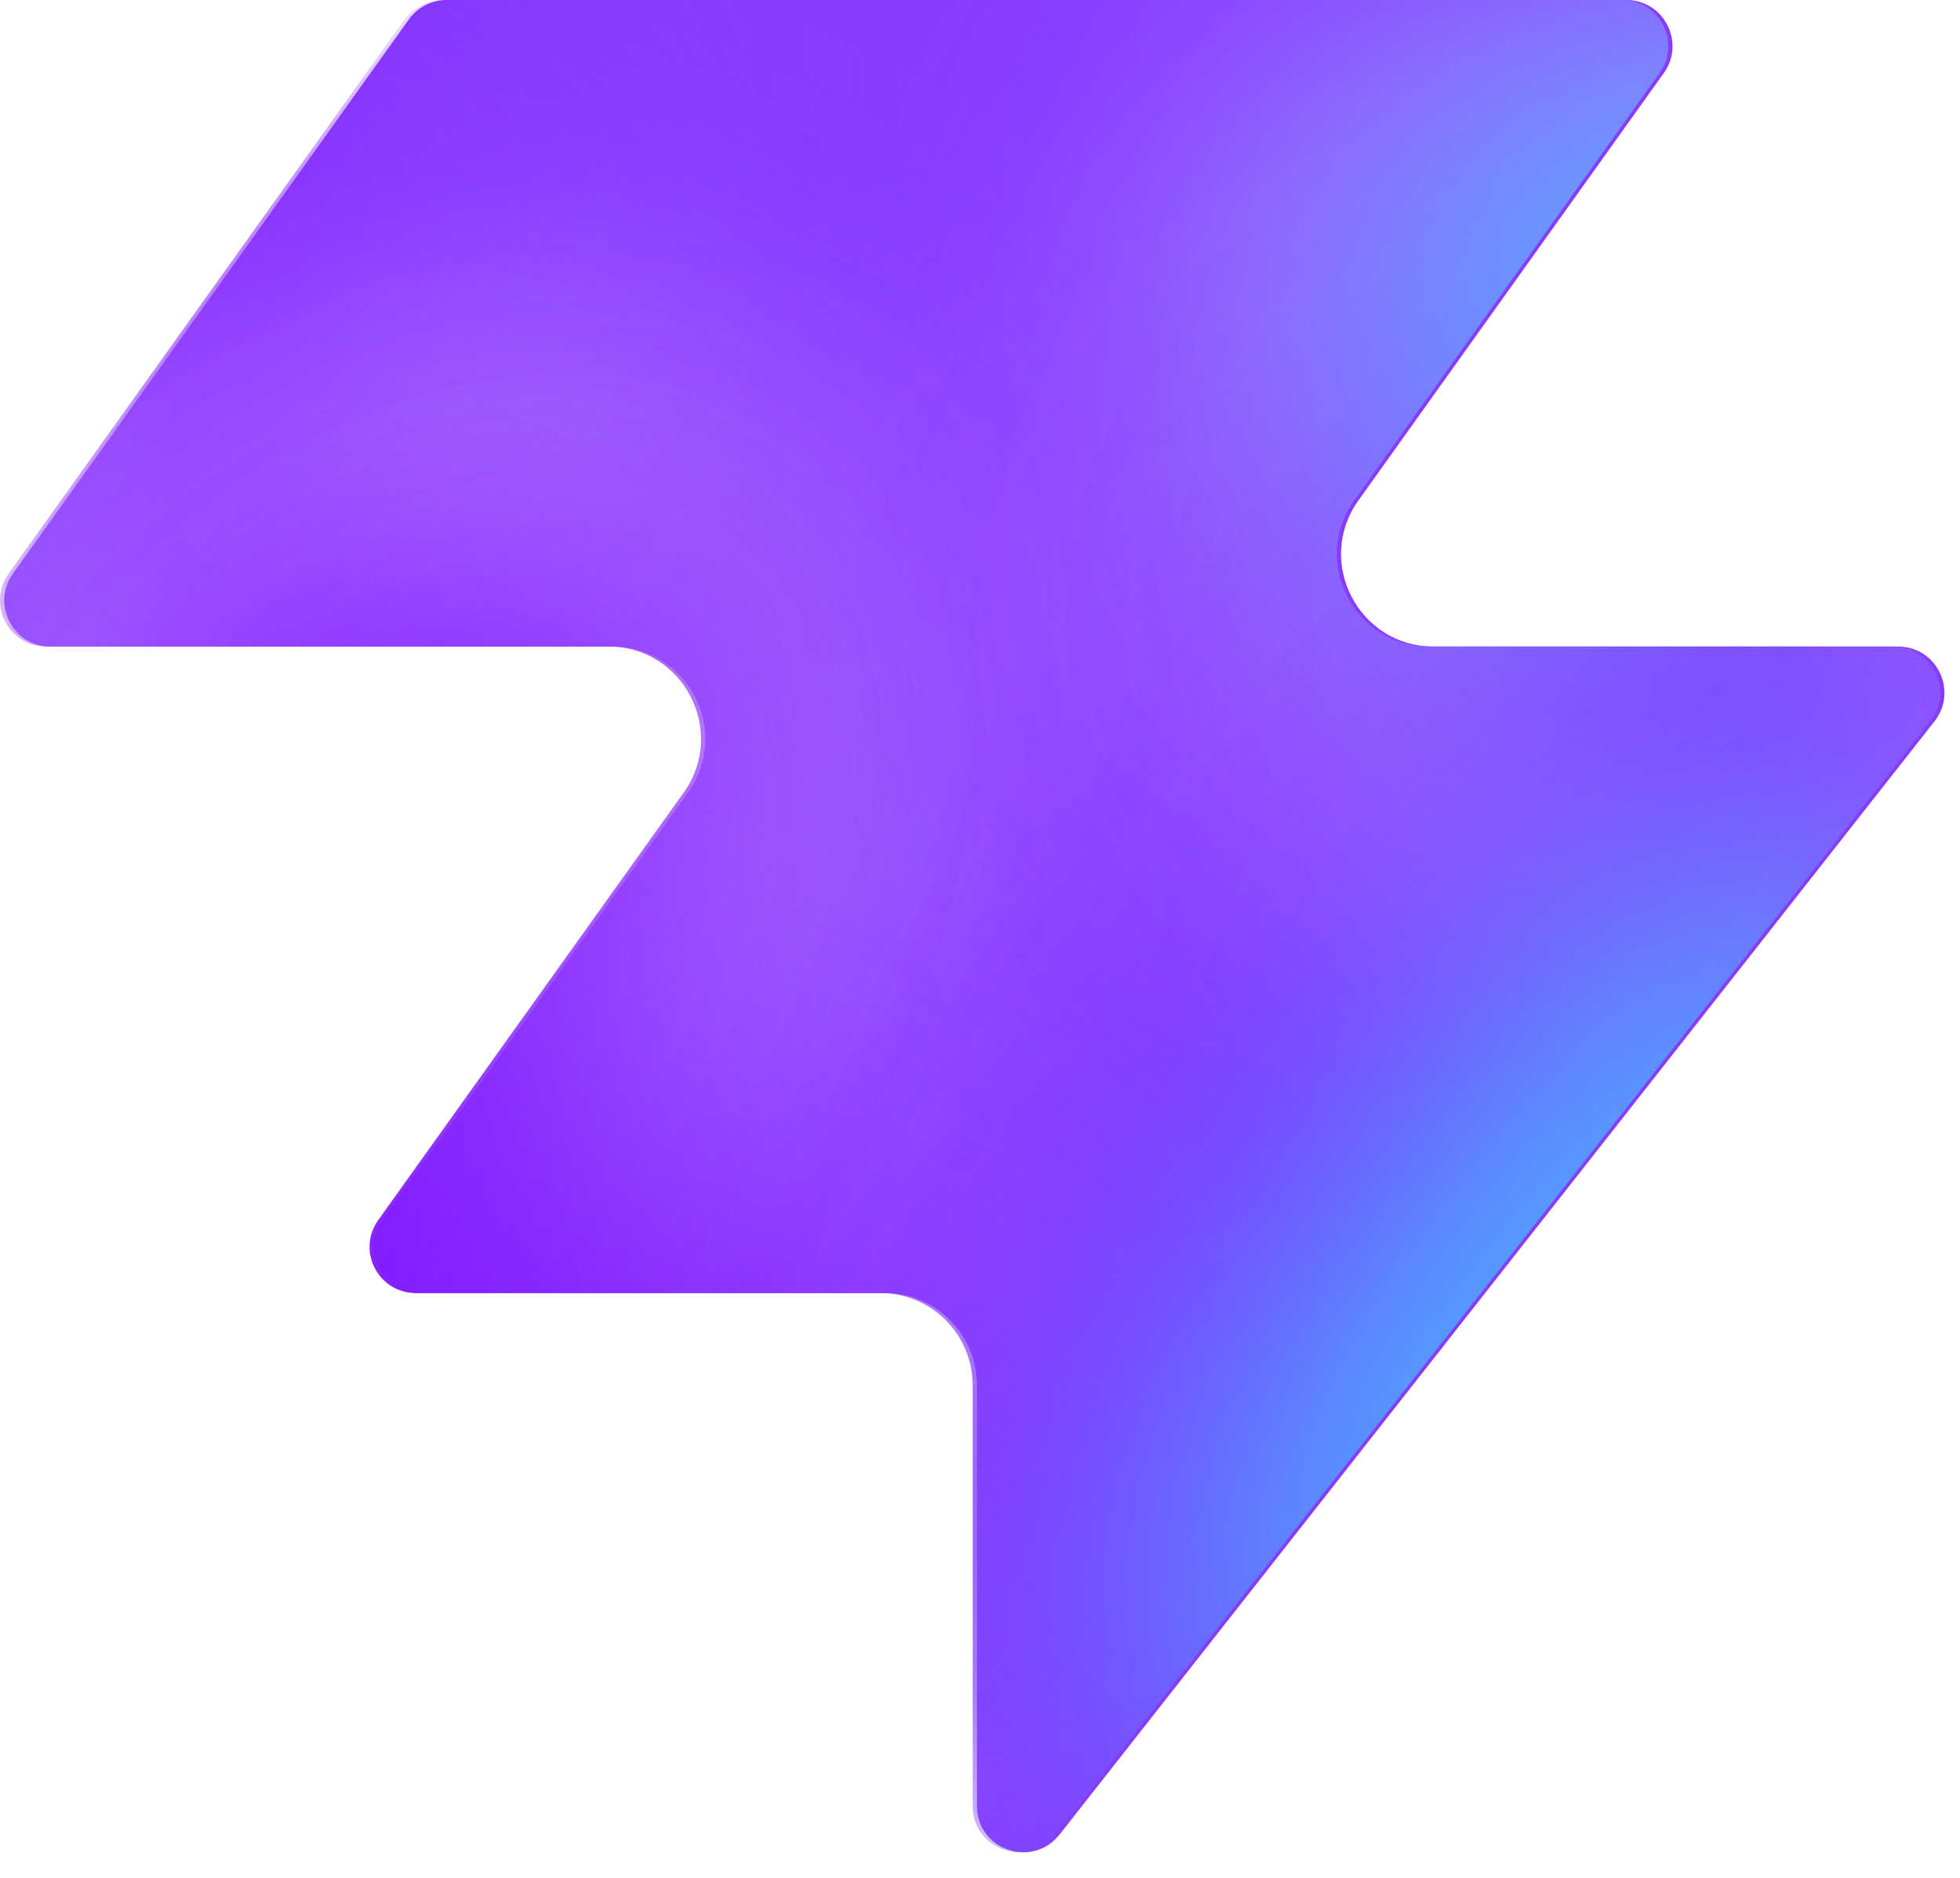
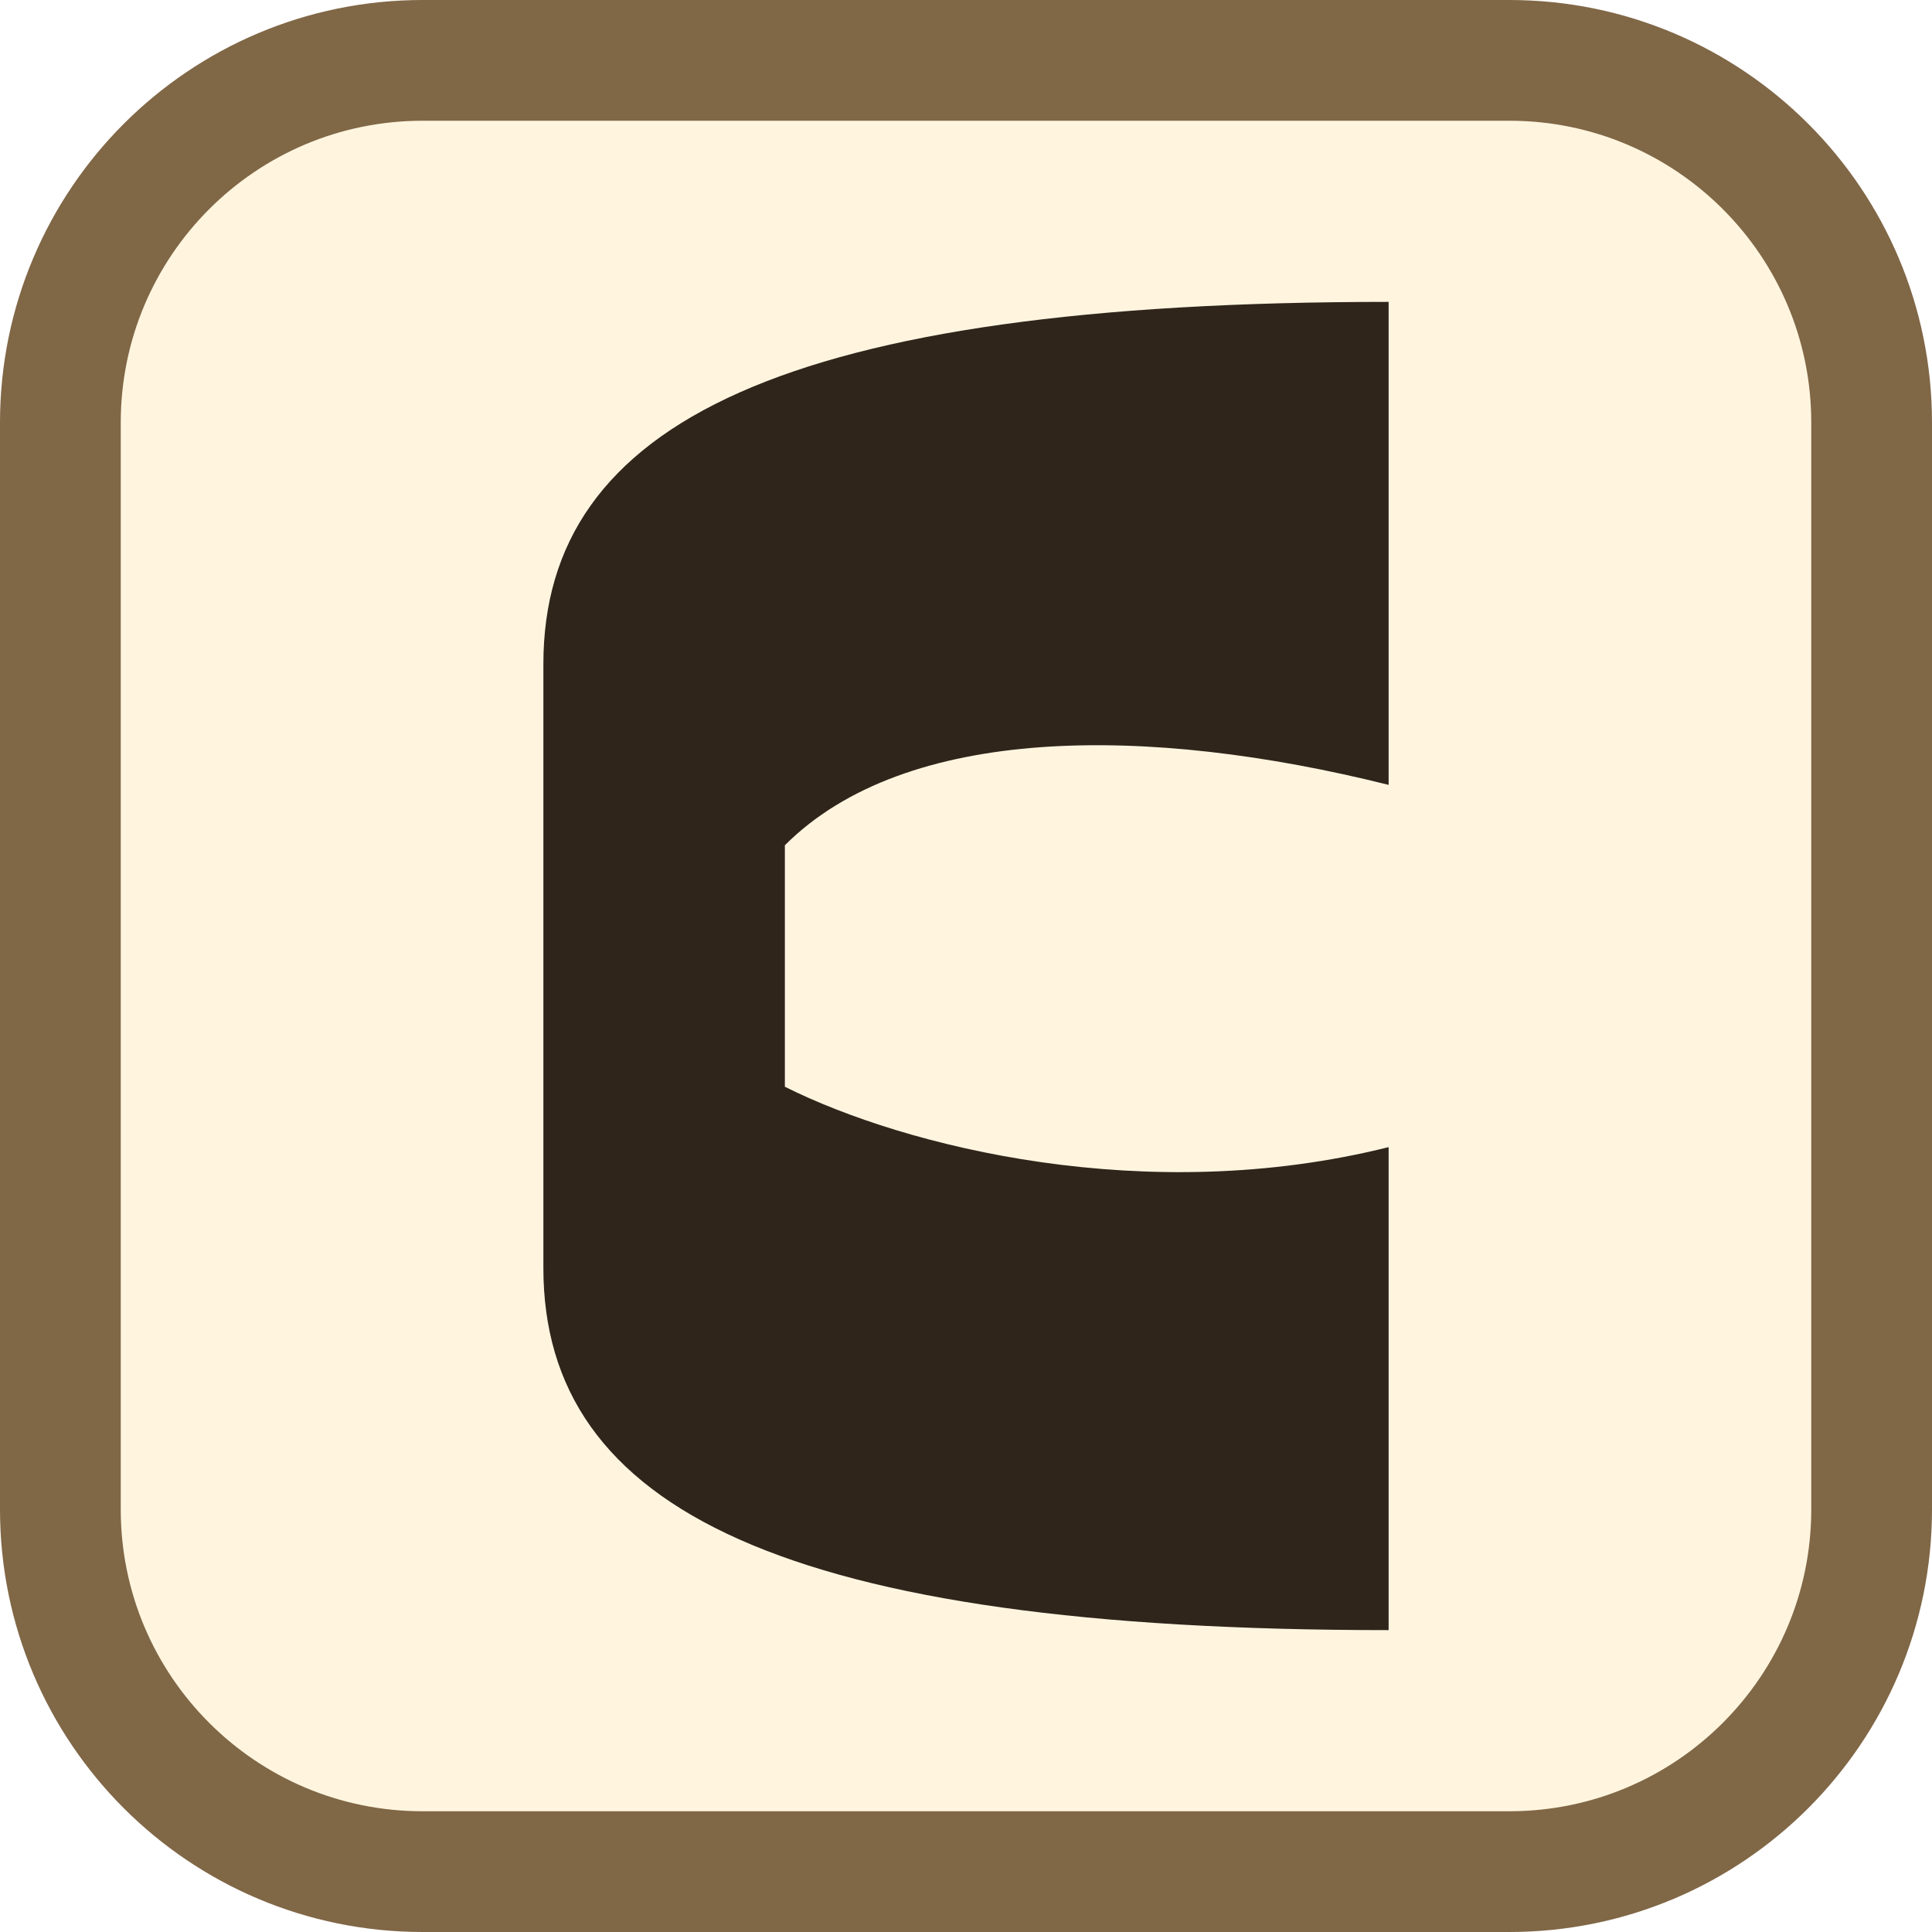
- <svg xmlns="http://www.w3.org/2000/svg" width="48" height="46" fill="none" viewBox="0 0 48 46">
-   <path fill="#863bff" d="M25.946 44.938c-.664.845-2.021.375-2.021-.698V33.937a2.26 2.26 0 0 0-2.262-2.262H10.287c-.92 0-1.456-1.04-.92-1.788l7.48-10.471c1.07-1.497 0-3.578-1.842-3.578H1.237c-.92 0-1.456-1.04-.92-1.788L10.013.474c.214-.297.556-.474.92-.474h28.894c.92 0 1.456 1.04.92 1.788l-7.48 10.471c-1.07 1.498 0 3.579 1.842 3.579h11.377c.943 0 1.473 1.088.89 1.83L25.947 44.94z" style="fill:#863bff;fill:color(display-p3 .525 .23 1);fill-opacity:1" />
-   <mask id="a" width="48" height="46" x="0" y="0" maskUnits="userSpaceOnUse" style="mask-type:alpha">
-     <path fill="#000" d="M25.842 44.938c-.664.844-2.021.375-2.021-.698V33.937a2.26 2.26 0 0 0-2.262-2.262H10.183c-.92 0-1.456-1.04-.92-1.788l7.48-10.471c1.07-1.498 0-3.579-1.842-3.579H1.133c-.92 0-1.456-1.04-.92-1.787L9.91.473c.214-.297.556-.474.92-.474h28.894c.92 0 1.456 1.04.92 1.788l-7.48 10.471c-1.07 1.498 0 3.578 1.842 3.578h11.377c.943 0 1.473 1.088.89 1.832L25.843 44.94z" style="fill:#000;fill-opacity:1" />
-   </mask>
-   <g mask="url(#a)">
-     <g filter="url(#b)">
-       <ellipse cx="5.508" cy="14.704" fill="#ede6ff" rx="5.508" ry="14.704" style="fill:#ede6ff;fill:color(display-p3 .927 .903 1);fill-opacity:1" transform="matrix(.00324 1 1 -.00324 -4.47 31.516)" />
-     </g>
-     <g filter="url(#c)">
-       <ellipse cx="10.399" cy="29.851" fill="#ede6ff" rx="10.399" ry="29.851" style="fill:#ede6ff;fill:color(display-p3 .927 .903 1);fill-opacity:1" transform="matrix(.00324 1 1 -.00324 -39.328 7.883)" />
-     </g>
-     <g filter="url(#d)">
-       <ellipse cx="5.508" cy="30.487" fill="#7e14ff" rx="5.508" ry="30.487" style="fill:#7e14ff;fill:color(display-p3 .492 .077 1);fill-opacity:1" transform="rotate(89.814 -25.913 -14.639)scale(1 -1)" />
-     </g>
-     <g filter="url(#e)">
-       <ellipse cx="5.508" cy="30.599" fill="#7e14ff" rx="5.508" ry="30.599" style="fill:#7e14ff;fill:color(display-p3 .492 .077 1);fill-opacity:1" transform="rotate(89.814 -32.644 -3.334)scale(1 -1)" />
-     </g>
-     <g filter="url(#f)">
-       <ellipse cx="5.508" cy="30.599" fill="#7e14ff" rx="5.508" ry="30.599" style="fill:#7e14ff;fill:color(display-p3 .492 .077 1);fill-opacity:1" transform="matrix(.00324 1 1 -.00324 -34.34 30.47)" />
-     </g>
-     <g filter="url(#g)">
-       <ellipse cx="14.072" cy="22.078" fill="#ede6ff" rx="14.072" ry="22.078" style="fill:#ede6ff;fill:color(display-p3 .927 .903 1);fill-opacity:1" transform="rotate(93.35 24.506 48.493)scale(-1 1)" />
-     </g>
-     <g filter="url(#h)">
-       <ellipse cx="3.47" cy="21.501" fill="#7e14ff" rx="3.47" ry="21.501" style="fill:#7e14ff;fill:color(display-p3 .492 .077 1);fill-opacity:1" transform="rotate(89.009 28.708 47.59)scale(-1 1)" />
-     </g>
-     <g filter="url(#i)">
-       <ellipse cx="3.47" cy="21.501" fill="#7e14ff" rx="3.47" ry="21.501" style="fill:#7e14ff;fill:color(display-p3 .492 .077 1);fill-opacity:1" transform="rotate(89.009 28.708 47.59)scale(-1 1)" />
-     </g>
-     <g filter="url(#j)">
-       <ellipse cx=".387" cy="8.972" fill="#7e14ff" rx="4.407" ry="29.108" style="fill:#7e14ff;fill:color(display-p3 .492 .077 1);fill-opacity:1" transform="rotate(39.51 .387 8.972)" />
-     </g>
-     <g filter="url(#k)">
-       <ellipse cx="47.523" cy="-6.092" fill="#7e14ff" rx="4.407" ry="29.108" style="fill:#7e14ff;fill:color(display-p3 .492 .077 1);fill-opacity:1" transform="rotate(37.892 47.523 -6.092)" />
-     </g>
-     <g filter="url(#l)">
-       <ellipse cx="41.412" cy="6.333" fill="#47bfff" rx="5.971" ry="9.665" style="fill:#47bfff;fill:color(display-p3 .28 .748 1);fill-opacity:1" transform="rotate(37.892 41.412 6.333)" />
-     </g>
-     <g filter="url(#m)">
-       <ellipse cx="-1.879" cy="38.332" fill="#7e14ff" rx="4.407" ry="29.108" style="fill:#7e14ff;fill:color(display-p3 .492 .077 1);fill-opacity:1" transform="rotate(37.892 -1.88 38.332)" />
-     </g>
-     <g filter="url(#n)">
-       <ellipse cx="-1.879" cy="38.332" fill="#7e14ff" rx="4.407" ry="29.108" style="fill:#7e14ff;fill:color(display-p3 .492 .077 1);fill-opacity:1" transform="rotate(37.892 -1.88 38.332)" />
-     </g>
-     <g filter="url(#o)">
-       <ellipse cx="35.651" cy="29.907" fill="#7e14ff" rx="4.407" ry="29.108" style="fill:#7e14ff;fill:color(display-p3 .492 .077 1);fill-opacity:1" transform="rotate(37.892 35.651 29.907)" />
-     </g>
-     <g filter="url(#p)">
-       <ellipse cx="38.418" cy="32.4" fill="#47bfff" rx="5.971" ry="15.297" style="fill:#47bfff;fill:color(display-p3 .28 .748 1);fill-opacity:1" transform="rotate(37.892 38.418 32.4)" />
-     </g>
-   </g>
-   <defs>
-     <filter id="b" width="60.045" height="41.654" x="-19.77" y="16.149" color-interpolation-filters="sRGB" filterUnits="userSpaceOnUse">
-       <feFlood flood-opacity="0" result="BackgroundImageFix" />
-       <feBlend in="SourceGraphic" in2="BackgroundImageFix" result="shape" />
-       <feGaussianBlur result="effect1_foregroundBlur_2002_17158" stdDeviation="7.659" />
-     </filter>
-     <filter id="c" width="90.34" height="51.437" x="-54.613" y="-7.533" color-interpolation-filters="sRGB" filterUnits="userSpaceOnUse">
-       <feFlood flood-opacity="0" result="BackgroundImageFix" />
-       <feBlend in="SourceGraphic" in2="BackgroundImageFix" result="shape" />
-       <feGaussianBlur result="effect1_foregroundBlur_2002_17158" stdDeviation="7.659" />
-     </filter>
-     <filter id="d" width="79.355" height="29.4" x="-49.64" y="2.03" color-interpolation-filters="sRGB" filterUnits="userSpaceOnUse">
-       <feFlood flood-opacity="0" result="BackgroundImageFix" />
-       <feBlend in="SourceGraphic" in2="BackgroundImageFix" result="shape" />
-       <feGaussianBlur result="effect1_foregroundBlur_2002_17158" stdDeviation="4.596" />
-     </filter>
-     <filter id="e" width="79.579" height="29.4" x="-45.045" y="20.029" color-interpolation-filters="sRGB" filterUnits="userSpaceOnUse">
-       <feFlood flood-opacity="0" result="BackgroundImageFix" />
-       <feBlend in="SourceGraphic" in2="BackgroundImageFix" result="shape" />
-       <feGaussianBlur result="effect1_foregroundBlur_2002_17158" stdDeviation="4.596" />
-     </filter>
-     <filter id="f" width="79.579" height="29.4" x="-43.513" y="21.178" color-interpolation-filters="sRGB" filterUnits="userSpaceOnUse">
-       <feFlood flood-opacity="0" result="BackgroundImageFix" />
-       <feBlend in="SourceGraphic" in2="BackgroundImageFix" result="shape" />
-       <feGaussianBlur result="effect1_foregroundBlur_2002_17158" stdDeviation="4.596" />
-     </filter>
-     <filter id="g" width="74.749" height="58.852" x="15.756" y="-17.901" color-interpolation-filters="sRGB" filterUnits="userSpaceOnUse">
-       <feFlood flood-opacity="0" result="BackgroundImageFix" />
-       <feBlend in="SourceGraphic" in2="BackgroundImageFix" result="shape" />
-       <feGaussianBlur result="effect1_foregroundBlur_2002_17158" stdDeviation="7.659" />
-     </filter>
-     <filter id="h" width="61.377" height="25.362" x="23.548" y="2.284" color-interpolation-filters="sRGB" filterUnits="userSpaceOnUse">
-       <feFlood flood-opacity="0" result="BackgroundImageFix" />
-       <feBlend in="SourceGraphic" in2="BackgroundImageFix" result="shape" />
-       <feGaussianBlur result="effect1_foregroundBlur_2002_17158" stdDeviation="4.596" />
-     </filter>
-     <filter id="i" width="61.377" height="25.362" x="23.548" y="2.284" color-interpolation-filters="sRGB" filterUnits="userSpaceOnUse">
-       <feFlood flood-opacity="0" result="BackgroundImageFix" />
-       <feBlend in="SourceGraphic" in2="BackgroundImageFix" result="shape" />
-       <feGaussianBlur result="effect1_foregroundBlur_2002_17158" stdDeviation="4.596" />
-     </filter>
-     <filter id="j" width="56.045" height="63.649" x="-27.636" y="-22.853" color-interpolation-filters="sRGB" filterUnits="userSpaceOnUse">
-       <feFlood flood-opacity="0" result="BackgroundImageFix" />
-       <feBlend in="SourceGraphic" in2="BackgroundImageFix" result="shape" />
-       <feGaussianBlur result="effect1_foregroundBlur_2002_17158" stdDeviation="4.596" />
-     </filter>
-     <filter id="k" width="54.814" height="64.646" x="20.116" y="-38.415" color-interpolation-filters="sRGB" filterUnits="userSpaceOnUse">
-       <feFlood flood-opacity="0" result="BackgroundImageFix" />
-       <feBlend in="SourceGraphic" in2="BackgroundImageFix" result="shape" />
-       <feGaussianBlur result="effect1_foregroundBlur_2002_17158" stdDeviation="4.596" />
-     </filter>
-     <filter id="l" width="33.541" height="35.313" x="24.641" y="-11.323" color-interpolation-filters="sRGB" filterUnits="userSpaceOnUse">
-       <feFlood flood-opacity="0" result="BackgroundImageFix" />
-       <feBlend in="SourceGraphic" in2="BackgroundImageFix" result="shape" />
-       <feGaussianBlur result="effect1_foregroundBlur_2002_17158" stdDeviation="4.596" />
-     </filter>
-     <filter id="m" width="54.814" height="64.646" x="-29.286" y="6.009" color-interpolation-filters="sRGB" filterUnits="userSpaceOnUse">
-       <feFlood flood-opacity="0" result="BackgroundImageFix" />
-       <feBlend in="SourceGraphic" in2="BackgroundImageFix" result="shape" />
-       <feGaussianBlur result="effect1_foregroundBlur_2002_17158" stdDeviation="4.596" />
-     </filter>
-     <filter id="n" width="54.814" height="64.646" x="-29.286" y="6.009" color-interpolation-filters="sRGB" filterUnits="userSpaceOnUse">
-       <feFlood flood-opacity="0" result="BackgroundImageFix" />
-       <feBlend in="SourceGraphic" in2="BackgroundImageFix" result="shape" />
-       <feGaussianBlur result="effect1_foregroundBlur_2002_17158" stdDeviation="4.596" />
-     </filter>
-     <filter id="o" width="54.814" height="64.646" x="8.244" y="-2.416" color-interpolation-filters="sRGB" filterUnits="userSpaceOnUse">
-       <feFlood flood-opacity="0" result="BackgroundImageFix" />
-       <feBlend in="SourceGraphic" in2="BackgroundImageFix" result="shape" />
-       <feGaussianBlur result="effect1_foregroundBlur_2002_17158" stdDeviation="4.596" />
-     </filter>
-     <filter id="p" width="39.409" height="43.623" x="18.713" y="10.588" color-interpolation-filters="sRGB" filterUnits="userSpaceOnUse">
-       <feFlood flood-opacity="0" result="BackgroundImageFix" />
-       <feBlend in="SourceGraphic" in2="BackgroundImageFix" result="shape" />
-       <feGaussianBlur result="effect1_foregroundBlur_2002_17158" stdDeviation="4.596" />
-     </filter>
-   </defs>
+ <svg xmlns="http://www.w3.org/2000/svg" width="32" height="32" viewBox="0 0 32 32">
+   <rect x="1" y="1" width="30" height="30" rx="6" fill="#fff5df" stroke="#806746" stroke-width="2" />
+   <path fill="#30251b" d="M23 5C13 5 9 7 9 11V21C9 25 13 27 23 27V19C19 20 15 19 13 18V14C15 12 19 12 23 13Z" />
</svg>
